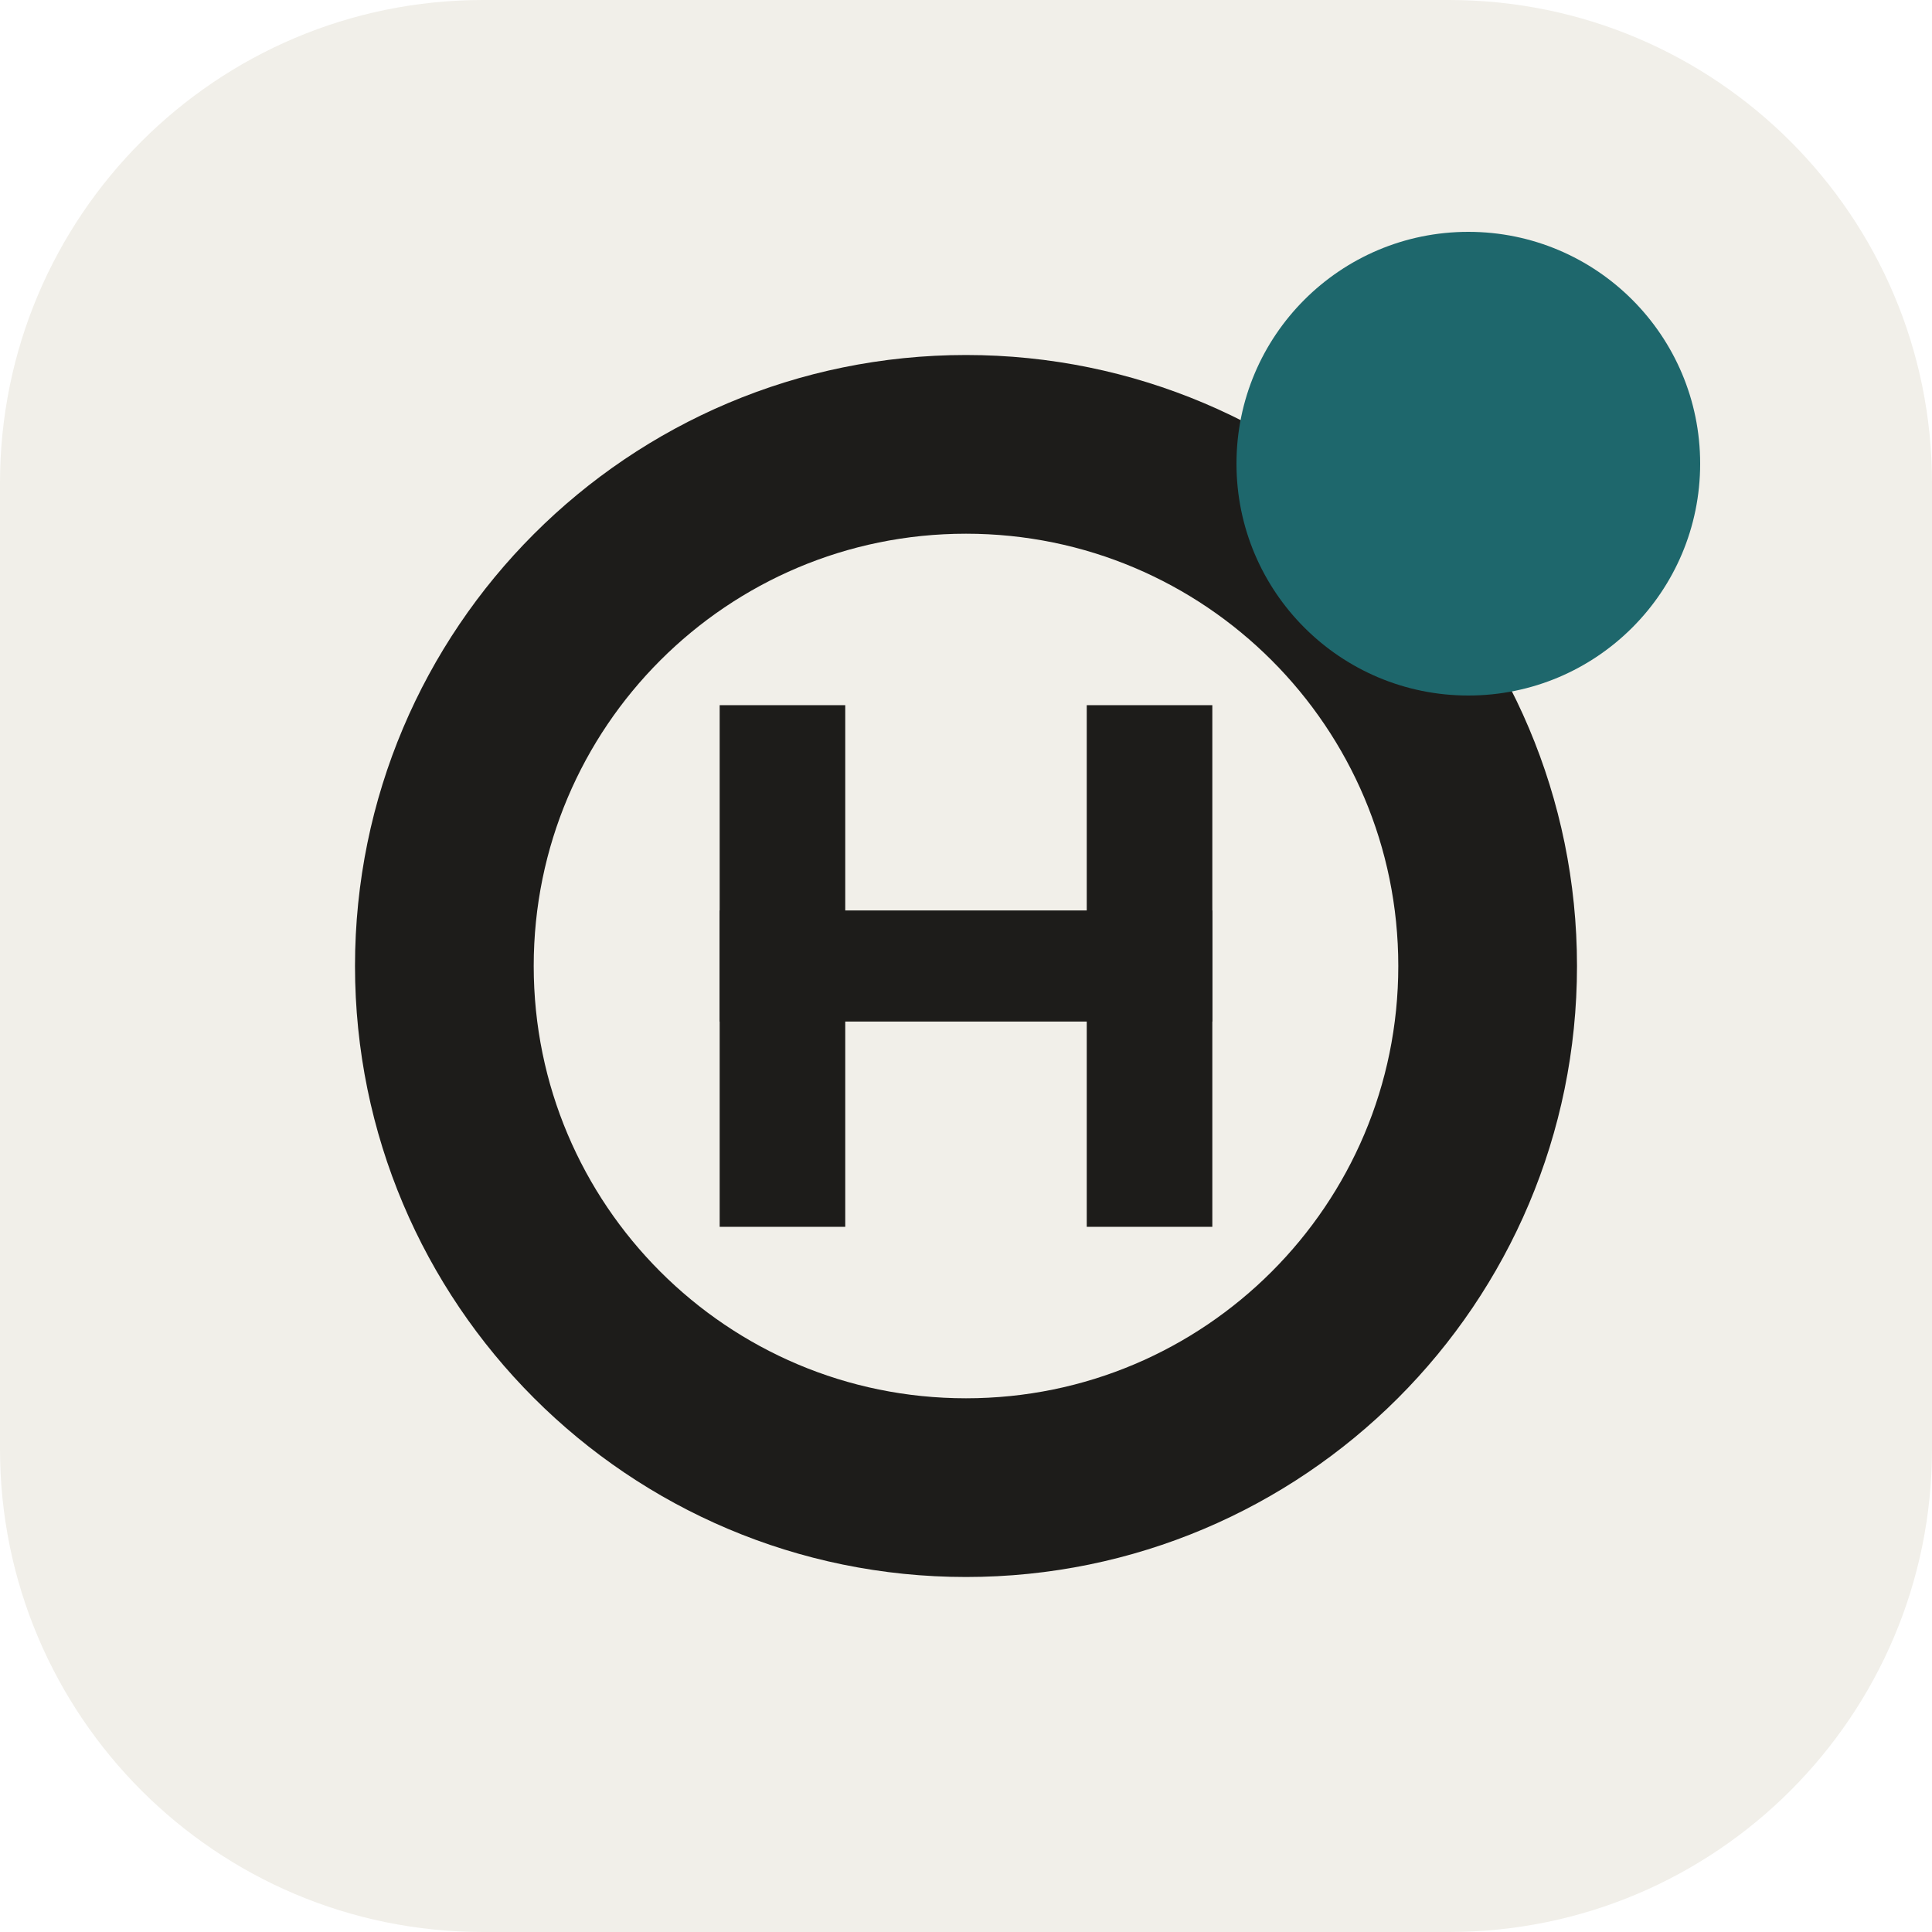
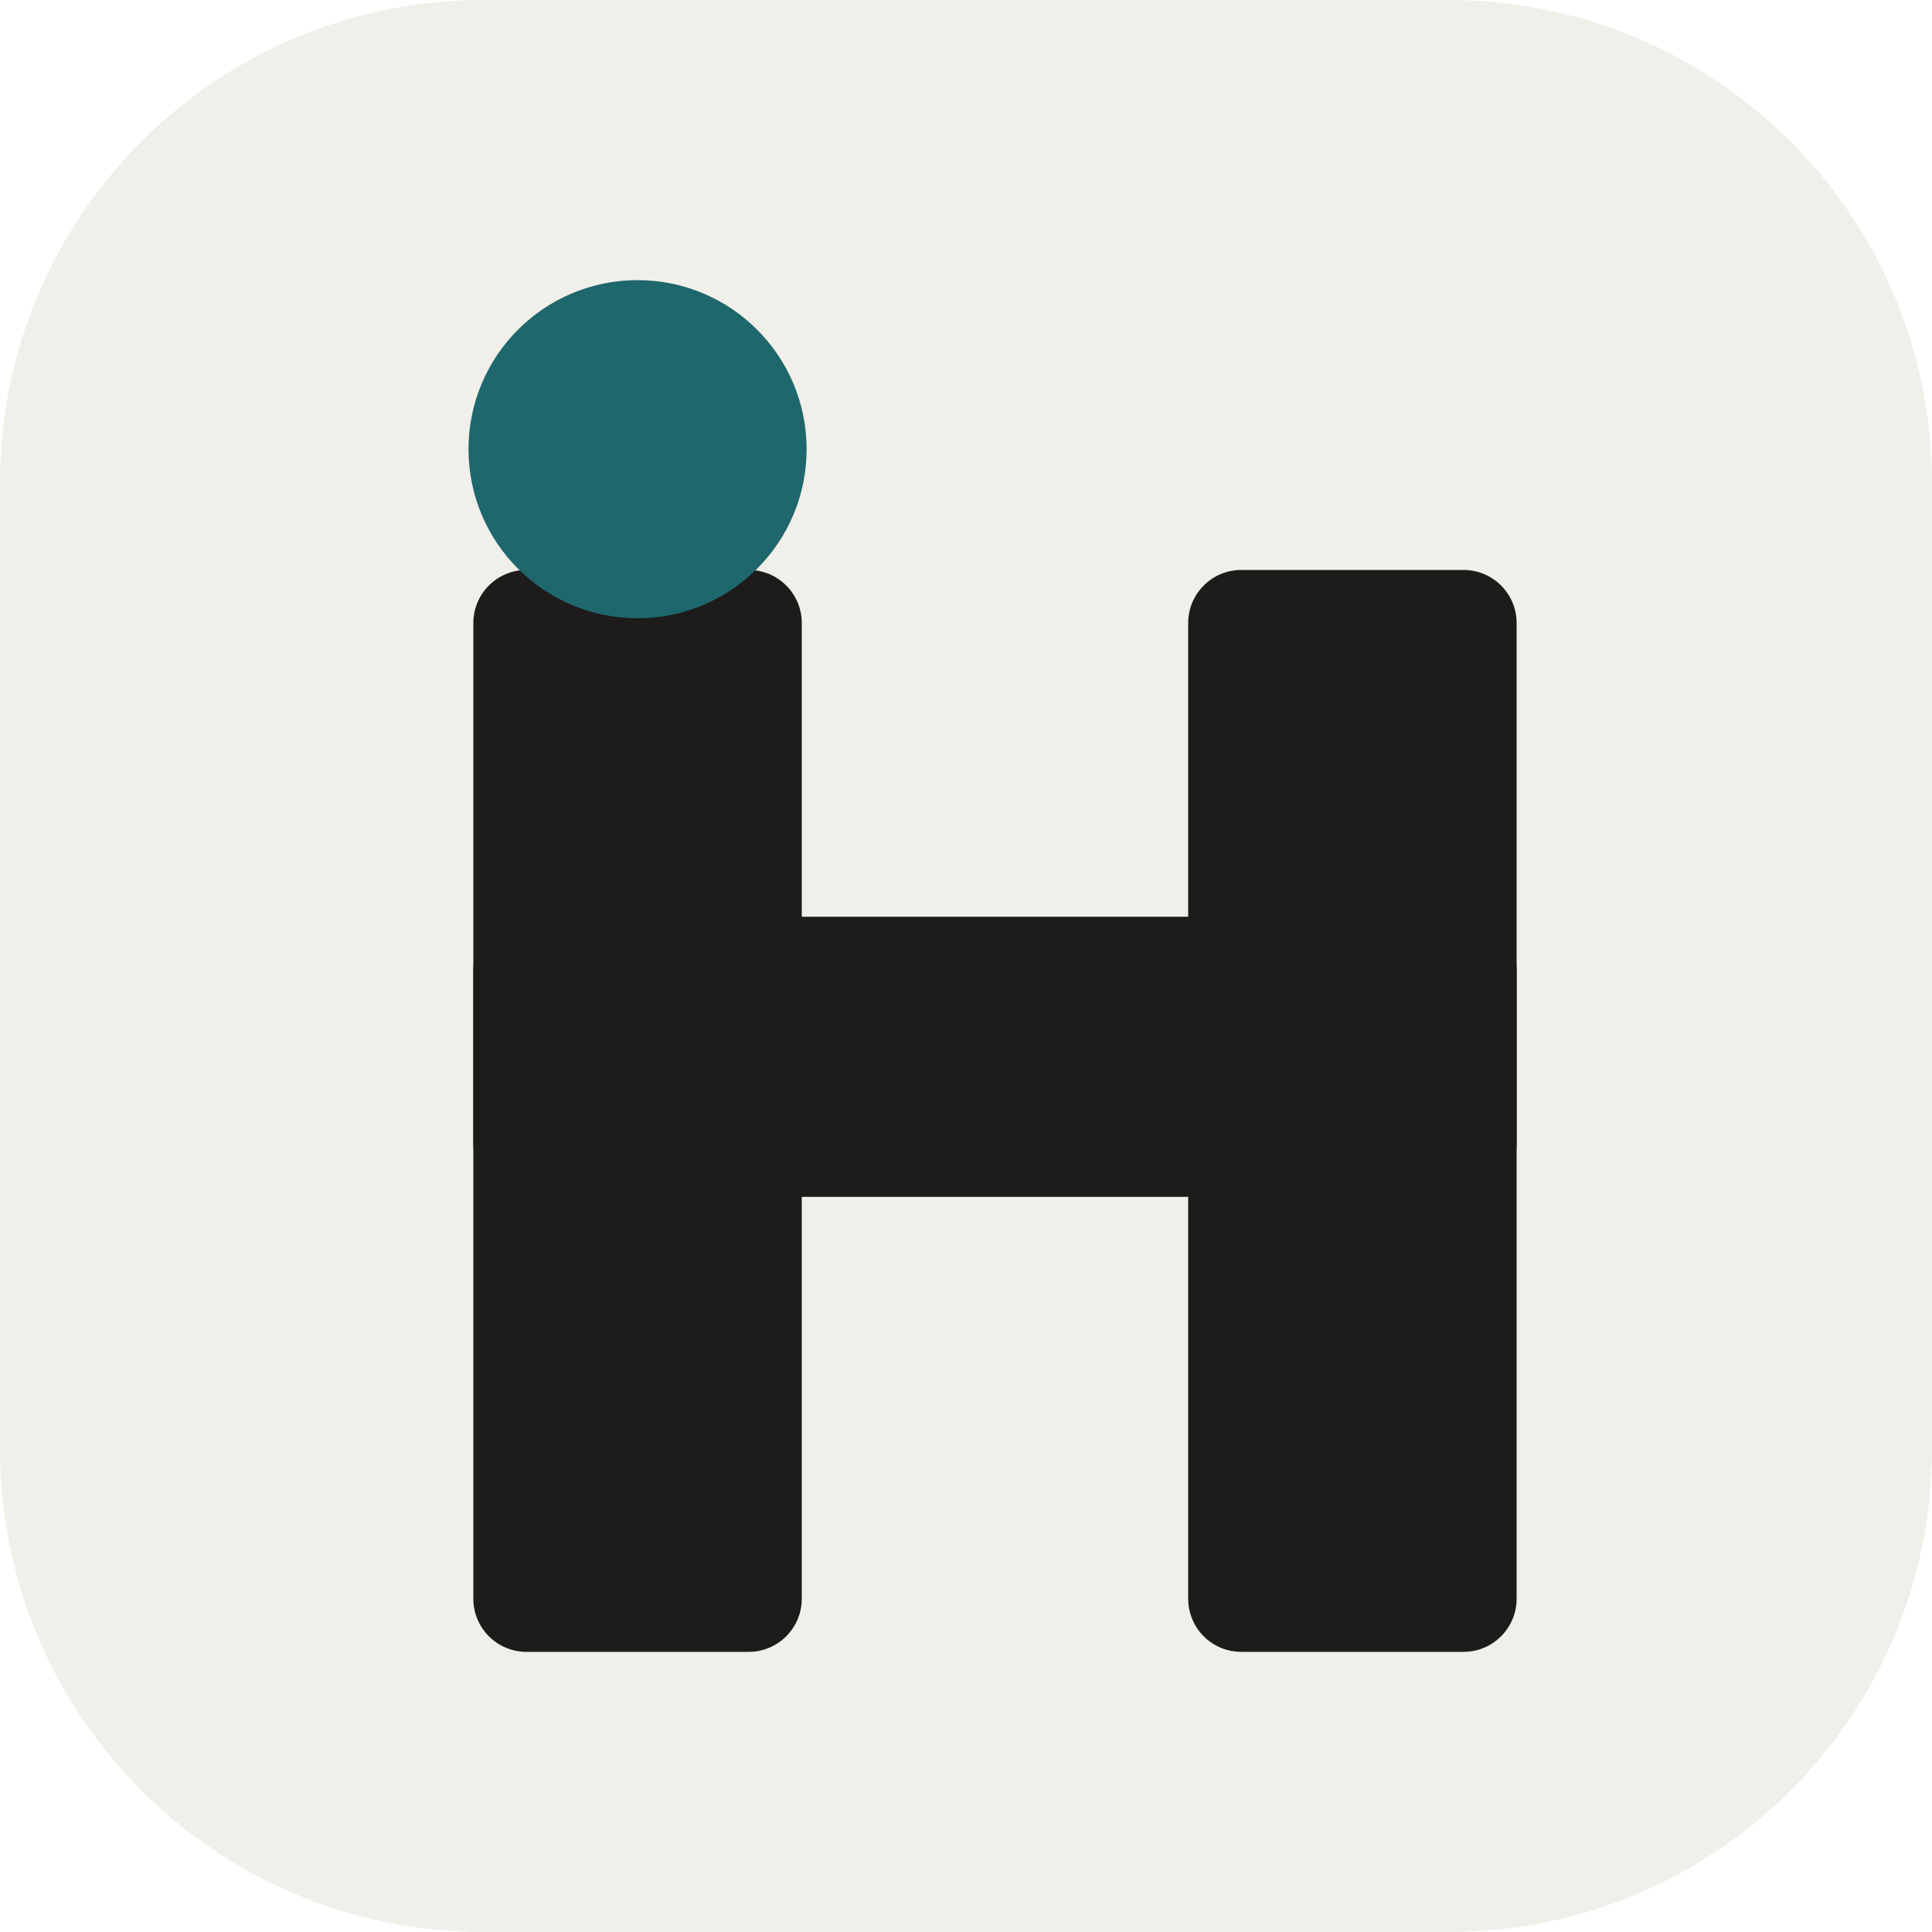
<svg xmlns="http://www.w3.org/2000/svg" viewBox="0 0 20 20">
  <rect width="20" height="20" rx="5" fill="#F1EFE9" />
-   <circle cx="10" cy="10" r="5.4" fill="none" stroke="#1D1C1A" stroke-width="1.85" />
-   <path d="M8.1 7.3v5.4" stroke="#1D1C1A" stroke-width="1.3" stroke-linecap="butt" />
-   <path d="M11.9 7.3v5.4" stroke="#1D1C1A" stroke-width="1.3" stroke-linecap="butt" />
-   <path d="M7.45 10h5.1" stroke="#1D1C1A" stroke-width="1.15" stroke-linecap="butt" />
-   <circle cx="15.2" cy="4.8" r="2.4" fill="#1E676C" />
+   <rect x="4.9" y="5.9" width="3.4" height="11.2" rx="0.55" fill="#1D1C1A" />
+   <rect x="12.3" y="5.9" width="3.4" height="11.2" rx="0.55" fill="#1D1C1A" />
+   <rect x="4.9" y="9.49" width="10.8" height="2.9" rx="0.55" fill="#1D1C1A" />
+   <circle cx="6.6" cy="4.65" r="1.75" fill="#1E676C" />
</svg>
